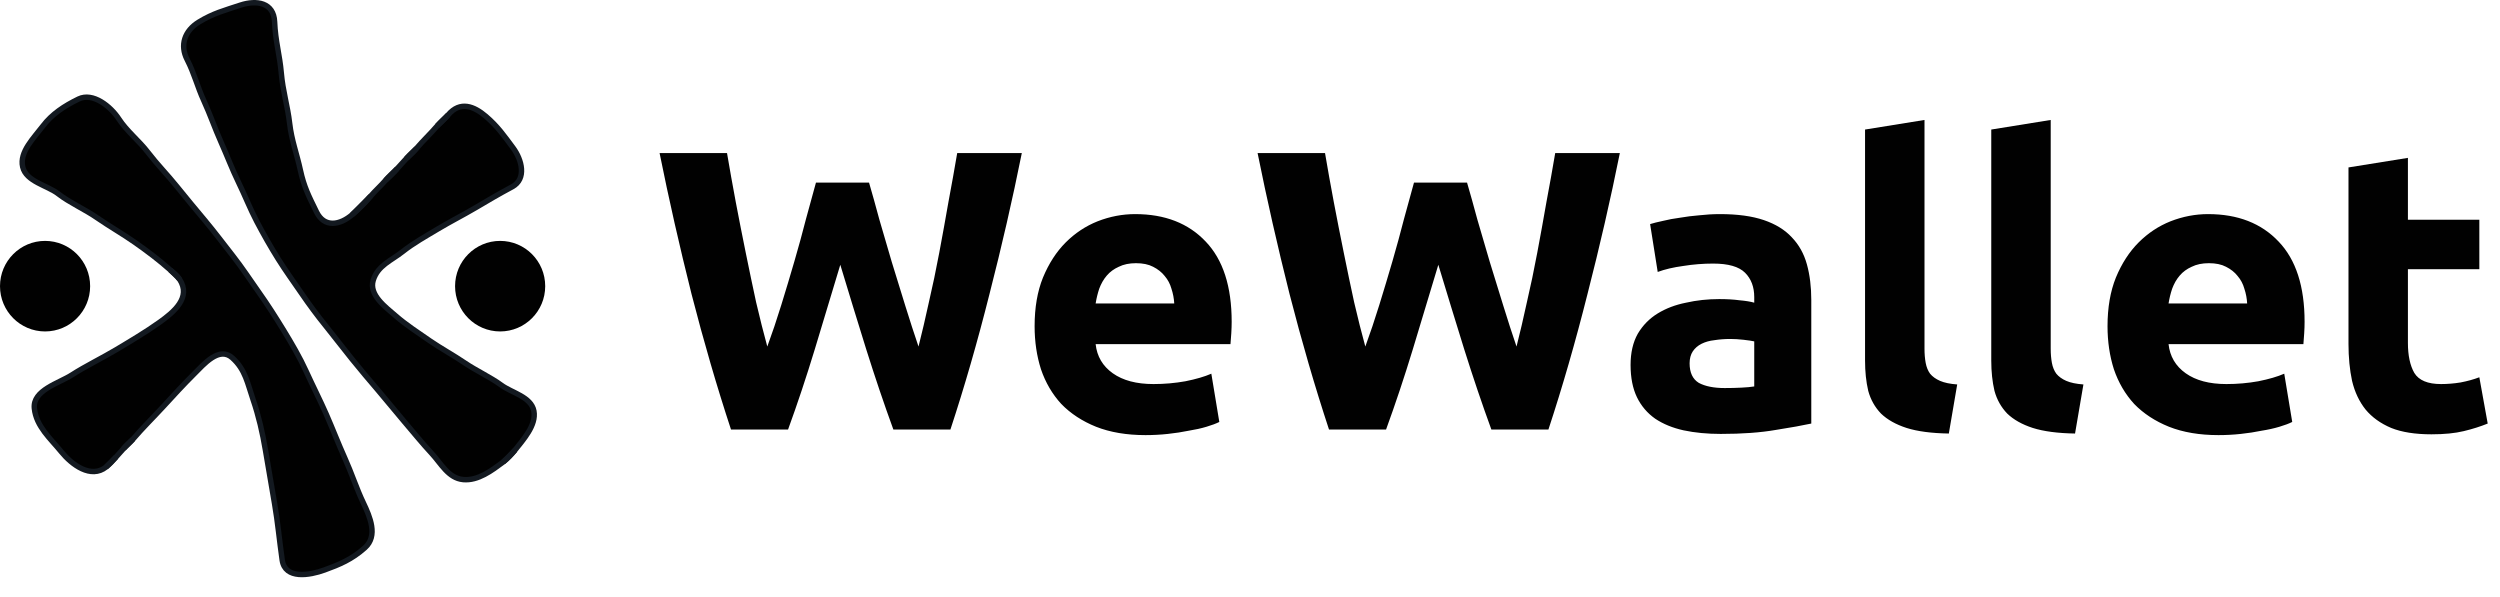
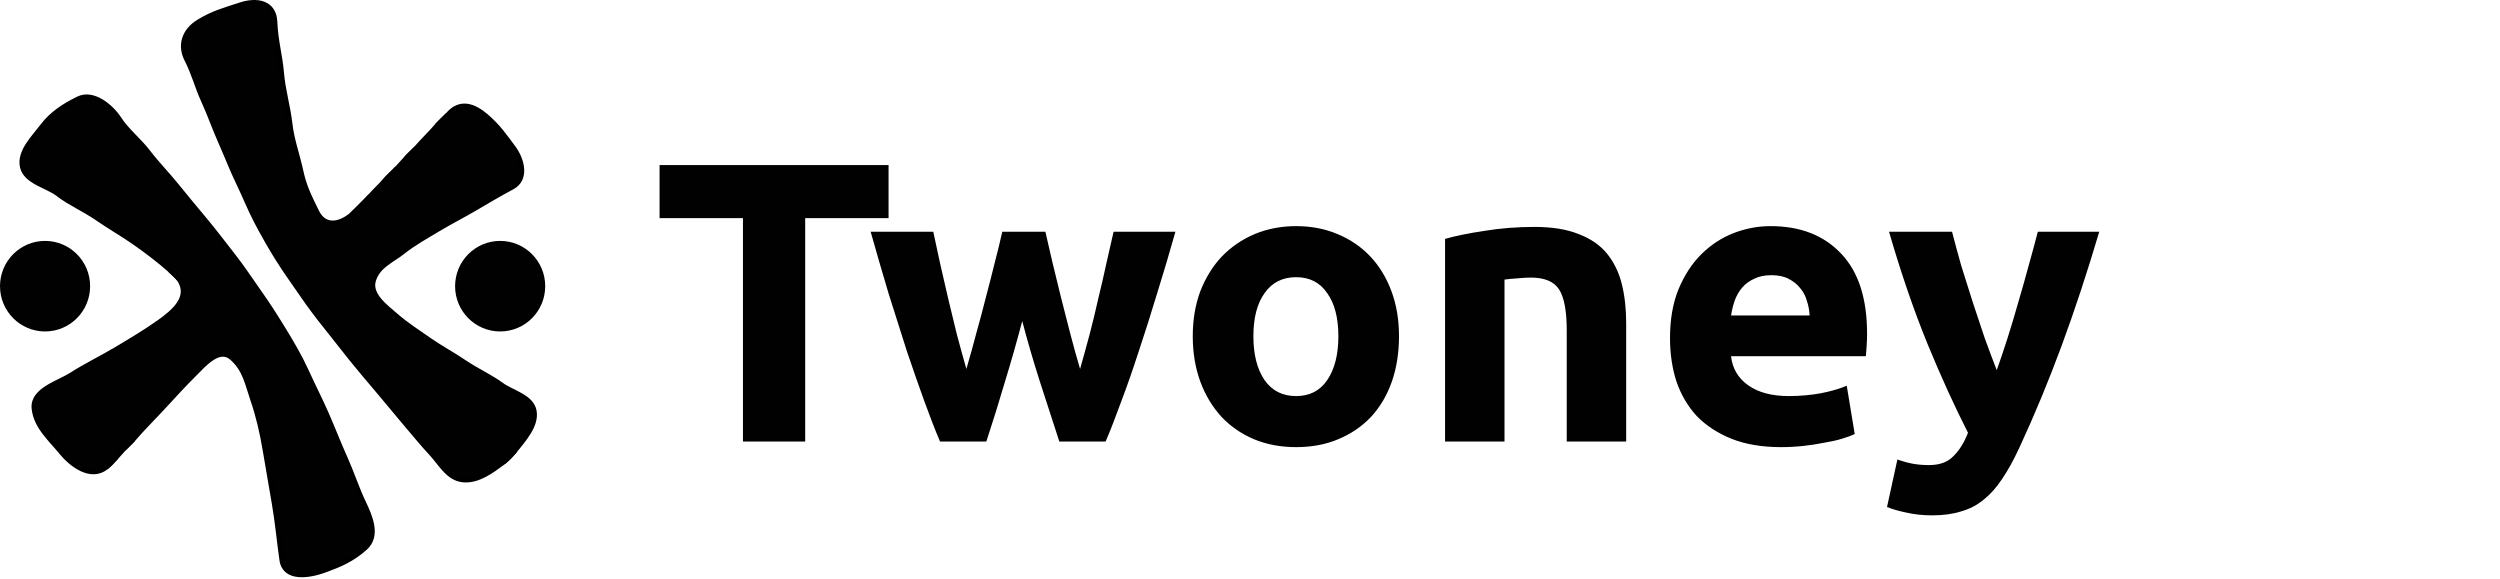
- <svg xmlns="http://www.w3.org/2000/svg" width="109" height="26" viewBox="0 0 109 26" fill="none">
-   <path d="M21.94 20.143C22.108 19.996 22.299 19.794 22.449 19.631C22.797 19.187 23.395 18.544 23.278 17.921C23.161 17.299 22.313 17.129 21.856 16.791C21.398 16.453 20.75 16.154 20.27 15.827C19.789 15.499 19.209 15.183 18.73 14.852C18.25 14.521 17.687 14.151 17.256 13.774C16.824 13.398 16.076 12.864 16.273 12.219C16.471 11.574 17.065 11.359 17.547 10.977C18.03 10.595 18.557 10.304 19.1 9.978C19.643 9.653 20.159 9.395 20.731 9.059C21.303 8.722 21.692 8.488 22.332 8.145C22.971 7.801 22.757 6.965 22.368 6.443C21.979 5.921 21.704 5.518 21.185 5.073C20.665 4.629 20.066 4.389 19.539 5.009C19.394 5.18 19.221 5.329 19.066 5.485C18.777 5.825 18.447 6.13 18.157 6.472C18.023 6.629 17.863 6.767 17.72 6.91C17.595 7.058 17.447 7.2 17.32 7.349C17.165 7.532 16.978 7.693 16.811 7.861C16.608 8.099 16.361 8.315 16.156 8.555C15.916 8.838 15.635 9.12 15.356 9.359C14.82 9.819 14.144 9.941 13.801 9.241C13.458 8.54 13.256 8.151 13.098 7.425C12.941 6.698 12.714 6.127 12.628 5.375C12.541 4.623 12.331 3.965 12.264 3.182C12.197 2.399 12.007 1.793 11.973 0.952C11.939 0.11 11.19 -0.01 10.484 0.223C9.779 0.457 9.298 0.577 8.671 0.96C8.044 1.343 7.836 1.97 8.157 2.594C8.477 3.218 8.604 3.776 8.884 4.385C9.164 4.994 9.367 5.595 9.634 6.191C9.9 6.786 10.118 7.369 10.398 7.945C10.678 8.521 10.905 9.105 11.198 9.663C11.491 10.221 11.8 10.764 12.128 11.288C12.455 11.811 12.802 12.286 13.145 12.787C13.489 13.289 13.837 13.759 14.219 14.23C14.601 14.701 14.967 15.189 15.347 15.656C15.727 16.123 16.101 16.572 16.493 17.027C16.884 17.482 17.248 17.943 17.638 18.397C18.029 18.851 18.411 19.329 18.821 19.768C19.23 20.208 19.547 20.849 20.194 20.91C20.841 20.972 21.447 20.511 21.94 20.143Z" stroke="#010101" stroke-width="0.071" />
-   <path d="M7.426 11.772C7.563 11.894 7.725 12.021 7.827 12.174C8.358 12.978 7.56 13.619 6.962 14.047C6.364 14.475 5.7 14.866 5.088 15.234C4.475 15.601 3.706 15.976 3.137 16.344C2.568 16.712 1.417 17.011 1.497 17.803C1.578 18.596 2.209 19.126 2.67 19.695C3.132 20.264 3.965 20.887 4.626 20.362C4.771 20.227 4.924 20.063 5.062 19.924C5.165 19.802 5.285 19.681 5.389 19.558C5.512 19.414 5.659 19.288 5.79 19.156C6.197 18.678 6.701 18.181 7.125 17.72C7.548 17.258 8.021 16.745 8.454 16.314C8.887 15.883 9.552 15.087 10.127 15.601C10.703 16.116 10.795 16.73 11.036 17.43C11.276 18.13 11.444 18.861 11.574 19.631C11.703 20.401 11.834 21.165 11.973 21.971C12.112 22.777 12.181 23.561 12.303 24.417C12.425 25.273 13.497 25.088 14.148 24.851C14.799 24.613 15.331 24.398 15.911 23.881C16.491 23.364 16.134 22.536 15.841 21.922C15.547 21.308 15.323 20.61 15.04 19.985C14.758 19.36 14.502 18.692 14.226 18.062C13.95 17.433 13.635 16.819 13.353 16.198C13.071 15.577 12.72 14.979 12.371 14.407C12.021 13.836 11.674 13.289 11.291 12.75C10.909 12.21 10.557 11.67 10.152 11.154C9.746 10.637 9.365 10.127 8.945 9.625C8.526 9.122 8.115 8.633 7.708 8.126C7.301 7.619 6.847 7.16 6.453 6.645C6.06 6.13 5.535 5.727 5.18 5.183C4.826 4.64 4.051 4.013 3.426 4.316C2.801 4.62 2.266 4.973 1.87 5.494C1.474 6.015 0.84 6.628 0.989 7.275C1.138 7.922 2.067 8.081 2.544 8.454C3.02 8.827 3.716 9.135 4.235 9.497C4.754 9.857 5.365 10.205 5.89 10.574C6.415 10.943 6.945 11.341 7.426 11.772Z" stroke="#010101" stroke-width="0.071" />
-   <path d="M19.066 5.485C19.221 5.329 19.395 5.18 19.539 5.01C19.384 5.165 19.211 5.314 19.066 5.485Z" stroke="#717370" stroke-width="0.071" />
-   <path d="M17.721 6.91C17.864 6.767 18.023 6.629 18.157 6.472C18.014 6.615 17.855 6.753 17.721 6.91Z" stroke="#70716F" stroke-width="0.071" />
-   <path d="M16.811 7.861C16.977 7.693 17.164 7.532 17.32 7.349C17.153 7.517 16.966 7.678 16.811 7.861Z" stroke="#828280" stroke-width="0.071" />
-   <path d="M15.355 9.359C15.635 9.12 15.915 8.838 16.156 8.555C15.894 8.818 15.619 9.094 15.355 9.359Z" stroke="#737372" stroke-width="0.071" />
-   <path d="M7.826 12.174C7.725 12.021 7.562 11.894 7.426 11.772C7.545 11.897 7.72 12.038 7.826 12.174Z" stroke="#828281" stroke-width="0.071" />
-   <path d="M5.389 19.558C5.52 19.427 5.666 19.3 5.789 19.156C5.658 19.288 5.512 19.414 5.389 19.558Z" stroke="#7F7F7D" stroke-width="0.071" />
-   <path d="M21.939 20.143C22.122 20.006 22.306 19.812 22.449 19.631C22.298 19.794 22.108 19.995 21.939 20.143Z" stroke="#717370" stroke-width="0.071" />
-   <path d="M4.625 20.362C4.783 20.237 4.929 20.079 5.061 19.924C4.923 20.063 4.77 20.227 4.625 20.362Z" stroke="#767774" stroke-width="0.071" />
-   <path d="M21.94 20.143C22.108 19.996 22.299 19.794 22.449 19.631C22.797 19.187 23.395 18.544 23.278 17.921C23.161 17.299 22.313 17.129 21.856 16.791C21.398 16.453 20.75 16.154 20.27 15.827C19.789 15.499 19.209 15.183 18.73 14.852C18.25 14.521 17.687 14.151 17.256 13.774C16.824 13.398 16.076 12.864 16.273 12.219C16.471 11.574 17.065 11.359 17.547 10.977C18.03 10.595 18.557 10.304 19.1 9.978C19.643 9.653 20.159 9.395 20.731 9.059C21.303 8.722 21.692 8.488 22.332 8.145C22.971 7.801 22.757 6.965 22.368 6.443C21.979 5.921 21.704 5.518 21.185 5.073C20.665 4.629 20.066 4.389 19.539 5.009C19.394 5.18 19.221 5.329 19.066 5.485C18.777 5.825 18.447 6.13 18.157 6.472C18.023 6.629 17.863 6.767 17.72 6.91C17.595 7.058 17.447 7.2 17.32 7.349C17.165 7.532 16.978 7.693 16.811 7.861C16.608 8.099 16.361 8.315 16.156 8.555C15.916 8.838 15.635 9.12 15.356 9.359C14.82 9.819 14.144 9.941 13.801 9.241C13.458 8.54 13.256 8.151 13.098 7.425C12.941 6.698 12.714 6.127 12.628 5.375C12.541 4.623 12.331 3.965 12.264 3.182C12.197 2.399 12.007 1.793 11.973 0.952C11.939 0.11 11.19 -0.01 10.484 0.223C9.779 0.457 9.298 0.577 8.671 0.96C8.044 1.343 7.836 1.97 8.157 2.594C8.477 3.218 8.604 3.776 8.884 4.385C9.164 4.994 9.367 5.595 9.634 6.191C9.9 6.786 10.118 7.369 10.398 7.945C10.678 8.521 10.905 9.105 11.198 9.663C11.491 10.221 11.8 10.764 12.128 11.288C12.455 11.811 12.802 12.286 13.145 12.787C13.489 13.289 13.837 13.759 14.219 14.23C14.601 14.701 14.967 15.189 15.347 15.656C15.727 16.123 16.101 16.572 16.493 17.027C16.884 17.482 17.248 17.943 17.638 18.397C18.029 18.851 18.411 19.329 18.821 19.768C19.23 20.208 19.547 20.849 20.194 20.91C20.841 20.972 21.447 20.511 21.94 20.143Z" fill="#010101" stroke="#131920" stroke-width="0.237" />
-   <path d="M7.426 11.772C7.563 11.894 7.725 12.021 7.827 12.174C8.358 12.978 7.56 13.619 6.962 14.047C6.364 14.475 5.7 14.866 5.088 15.234C4.475 15.601 3.706 15.976 3.137 16.344C2.568 16.712 1.417 17.011 1.497 17.803C1.578 18.596 2.209 19.126 2.67 19.695C3.132 20.264 3.965 20.887 4.626 20.362C4.771 20.227 4.924 20.063 5.062 19.924C5.165 19.802 5.285 19.681 5.389 19.558C5.512 19.414 5.659 19.288 5.79 19.156C6.197 18.678 6.701 18.181 7.125 17.72C7.548 17.258 8.021 16.745 8.454 16.314C8.887 15.883 9.552 15.087 10.127 15.601C10.703 16.116 10.795 16.73 11.036 17.43C11.276 18.13 11.444 18.861 11.574 19.631C11.703 20.401 11.834 21.165 11.973 21.971C12.112 22.777 12.181 23.561 12.303 24.417C12.425 25.273 13.497 25.088 14.148 24.851C14.799 24.613 15.331 24.398 15.911 23.881C16.491 23.364 16.134 22.536 15.841 21.922C15.547 21.308 15.323 20.61 15.04 19.985C14.758 19.36 14.502 18.692 14.226 18.062C13.95 17.433 13.635 16.819 13.353 16.198C13.071 15.577 12.72 14.979 12.371 14.407C12.021 13.836 11.674 13.289 11.291 12.75C10.909 12.21 10.557 11.67 10.152 11.154C9.746 10.637 9.365 10.127 8.945 9.625C8.526 9.122 8.115 8.633 7.708 8.126C7.301 7.619 6.847 7.16 6.453 6.645C6.06 6.13 5.535 5.727 5.18 5.183C4.826 4.64 4.051 4.013 3.426 4.316C2.801 4.62 2.266 4.973 1.87 5.494C1.474 6.015 0.84 6.628 0.989 7.275C1.138 7.922 2.067 8.081 2.544 8.454C3.02 8.827 3.716 9.135 4.235 9.497C4.754 9.857 5.365 10.205 5.89 10.574C6.415 10.943 6.945 11.341 7.426 11.772Z" fill="#010101" stroke="#131920" stroke-width="0.237" />
-   <path d="M19.066 5.485C19.221 5.329 19.395 5.18 19.539 5.01C19.384 5.165 19.211 5.314 19.066 5.485Z" fill="#717370" stroke="#131920" stroke-width="0.237" />
-   <path d="M17.721 6.91C17.864 6.767 18.023 6.629 18.157 6.472C18.014 6.615 17.855 6.753 17.721 6.91Z" fill="#70716F" stroke="#131920" stroke-width="0.237" />
-   <path d="M16.811 7.861C16.977 7.693 17.164 7.532 17.32 7.349C17.153 7.517 16.966 7.678 16.811 7.861Z" fill="#828280" stroke="#131920" stroke-width="0.237" />
-   <path d="M15.355 9.359C15.635 9.12 15.915 8.838 16.156 8.555C15.894 8.818 15.619 9.094 15.355 9.359Z" fill="#737372" stroke="#131920" stroke-width="0.237" />
-   <path d="M7.826 12.174C7.725 12.021 7.562 11.894 7.426 11.772C7.545 11.897 7.72 12.038 7.826 12.174Z" fill="#828281" stroke="#131920" stroke-width="0.237" />
-   <path d="M5.389 19.558C5.52 19.427 5.666 19.3 5.789 19.156C5.658 19.288 5.512 19.414 5.389 19.558Z" fill="#7F7F7D" stroke="#131920" stroke-width="0.237" />
-   <path d="M21.939 20.143C22.122 20.006 22.306 19.812 22.449 19.631C22.298 19.794 22.108 19.995 21.939 20.143Z" fill="#717370" stroke="#131920" stroke-width="0.237" />
-   <path d="M4.625 20.362C4.783 20.237 4.929 20.079 5.061 19.924C4.923 20.063 4.77 20.227 4.625 20.362Z" fill="#767774" stroke="#131920" stroke-width="0.237" />
-   <ellipse cx="21.806" cy="12.477" rx="1.965" ry="1.974" fill="#010101" />
-   <ellipse cx="1.965" cy="12.477" rx="1.965" ry="1.974" fill="#010101" />
-   <path d="M37.89 7.961C38.029 8.437 38.18 8.976 38.342 9.579C38.516 10.17 38.696 10.785 38.881 11.422C39.078 12.06 39.275 12.698 39.472 13.336C39.67 13.973 39.861 14.565 40.047 15.11C40.197 14.518 40.348 13.875 40.499 13.179C40.661 12.483 40.812 11.764 40.951 11.022C41.09 10.28 41.224 9.544 41.351 8.813C41.49 8.071 41.618 7.358 41.734 6.674H44.551C44.146 8.692 43.676 10.738 43.143 12.814C42.621 14.89 42.053 16.861 41.438 18.728H38.951C38.545 17.615 38.151 16.449 37.768 15.232C37.385 14.002 37.008 12.773 36.637 11.544C36.266 12.773 35.895 14.002 35.524 15.232C35.153 16.449 34.765 17.615 34.359 18.728H31.872C31.257 16.861 30.683 14.89 30.149 12.814C29.628 10.738 29.164 8.692 28.758 6.674H31.698C31.814 7.358 31.941 8.071 32.08 8.813C32.219 9.544 32.364 10.28 32.515 11.022C32.666 11.764 32.816 12.483 32.967 13.179C33.13 13.875 33.292 14.518 33.454 15.11C33.663 14.542 33.866 13.939 34.063 13.301C34.26 12.663 34.452 12.025 34.637 11.388C34.823 10.75 34.991 10.135 35.142 9.544C35.304 8.953 35.449 8.425 35.576 7.961H37.89ZM45.109 14.223C45.109 13.411 45.23 12.704 45.474 12.101C45.729 11.486 46.06 10.976 46.465 10.57C46.871 10.164 47.335 9.857 47.857 9.648C48.39 9.44 48.935 9.335 49.492 9.335C50.791 9.335 51.817 9.735 52.571 10.535C53.324 11.324 53.701 12.489 53.701 14.031C53.701 14.182 53.695 14.35 53.684 14.536C53.672 14.71 53.661 14.866 53.649 15.005H47.77C47.828 15.539 48.077 15.962 48.518 16.275C48.959 16.588 49.55 16.745 50.292 16.745C50.767 16.745 51.231 16.704 51.684 16.623C52.147 16.53 52.524 16.42 52.814 16.293L53.162 18.397C53.023 18.467 52.837 18.537 52.605 18.606C52.373 18.676 52.112 18.734 51.823 18.78C51.544 18.838 51.243 18.884 50.918 18.919C50.593 18.954 50.269 18.971 49.944 18.971C49.121 18.971 48.402 18.849 47.787 18.606C47.184 18.363 46.68 18.032 46.274 17.615C45.88 17.186 45.584 16.681 45.387 16.101C45.202 15.522 45.109 14.895 45.109 14.223ZM51.197 13.231C51.185 13.011 51.144 12.797 51.075 12.588C51.017 12.379 50.918 12.194 50.779 12.031C50.651 11.869 50.483 11.736 50.275 11.631C50.078 11.527 49.828 11.475 49.527 11.475C49.237 11.475 48.987 11.527 48.779 11.631C48.57 11.724 48.396 11.851 48.257 12.014C48.118 12.176 48.008 12.367 47.926 12.588C47.857 12.797 47.805 13.011 47.77 13.231H51.197ZM63.963 7.961C64.102 8.437 64.253 8.976 64.415 9.579C64.589 10.17 64.769 10.785 64.955 11.422C65.152 12.06 65.349 12.698 65.546 13.336C65.743 13.973 65.934 14.565 66.12 15.11C66.271 14.518 66.421 13.875 66.572 13.179C66.734 12.483 66.885 11.764 67.024 11.022C67.163 10.28 67.297 9.544 67.424 8.813C67.564 8.071 67.691 7.358 67.807 6.674H70.625C70.219 8.692 69.749 10.738 69.216 12.814C68.694 14.89 68.126 16.861 67.511 18.728H65.024C64.618 17.615 64.224 16.449 63.841 15.232C63.459 14.002 63.082 12.773 62.711 11.544C62.34 12.773 61.969 14.002 61.598 15.232C61.227 16.449 60.838 17.615 60.432 18.728H57.945C57.33 16.861 56.756 14.89 56.223 12.814C55.701 10.738 55.237 8.692 54.831 6.674H57.771C57.887 7.358 58.014 8.071 58.154 8.813C58.293 9.544 58.438 10.28 58.589 11.022C58.739 11.764 58.89 12.483 59.041 13.179C59.203 13.875 59.365 14.518 59.528 15.11C59.736 14.542 59.939 13.939 60.136 13.301C60.334 12.663 60.525 12.025 60.711 11.388C60.896 10.75 61.064 10.135 61.215 9.544C61.377 8.953 61.522 8.425 61.65 7.961H63.963ZM75.198 16.919C75.453 16.919 75.697 16.913 75.929 16.901C76.16 16.89 76.346 16.872 76.485 16.849V14.884C76.381 14.861 76.224 14.837 76.016 14.814C75.807 14.791 75.615 14.779 75.442 14.779C75.198 14.779 74.966 14.797 74.746 14.832C74.537 14.855 74.352 14.907 74.189 14.988C74.027 15.069 73.899 15.18 73.806 15.319C73.714 15.458 73.667 15.632 73.667 15.84C73.667 16.246 73.801 16.53 74.067 16.693C74.346 16.843 74.723 16.919 75.198 16.919ZM74.989 9.335C75.755 9.335 76.392 9.422 76.903 9.596C77.413 9.77 77.819 10.019 78.12 10.344C78.433 10.669 78.654 11.063 78.781 11.527C78.909 11.991 78.972 12.507 78.972 13.075V18.467C78.601 18.548 78.085 18.641 77.424 18.745C76.763 18.861 75.963 18.919 75.024 18.919C74.433 18.919 73.894 18.867 73.406 18.763C72.931 18.658 72.519 18.49 72.171 18.258C71.824 18.015 71.557 17.702 71.371 17.319C71.186 16.936 71.093 16.467 71.093 15.91C71.093 15.377 71.198 14.924 71.406 14.553C71.626 14.182 71.916 13.887 72.276 13.666C72.635 13.446 73.047 13.289 73.511 13.197C73.975 13.092 74.456 13.04 74.954 13.04C75.291 13.04 75.587 13.057 75.842 13.092C76.108 13.115 76.323 13.15 76.485 13.197V12.953C76.485 12.512 76.352 12.159 76.085 11.892C75.818 11.625 75.355 11.492 74.694 11.492C74.253 11.492 73.818 11.527 73.389 11.596C72.96 11.654 72.589 11.741 72.276 11.857L71.945 9.77C72.096 9.724 72.282 9.677 72.502 9.631C72.734 9.573 72.983 9.527 73.25 9.492C73.517 9.445 73.795 9.411 74.085 9.387C74.386 9.353 74.688 9.335 74.989 9.335ZM84.969 18.902C84.215 18.89 83.6 18.809 83.125 18.658C82.661 18.508 82.29 18.299 82.012 18.032C81.745 17.754 81.559 17.423 81.455 17.041C81.362 16.646 81.316 16.206 81.316 15.719V5.648L83.908 5.23V15.197C83.908 15.429 83.925 15.637 83.96 15.823C83.995 16.009 84.058 16.165 84.151 16.293C84.255 16.42 84.4 16.525 84.586 16.606C84.772 16.687 85.021 16.739 85.334 16.762L84.969 18.902ZM90.472 18.902C89.718 18.89 89.104 18.809 88.628 18.658C88.165 18.508 87.793 18.299 87.515 18.032C87.249 17.754 87.063 17.423 86.959 17.041C86.866 16.646 86.819 16.206 86.819 15.719V5.648L89.411 5.23V15.197C89.411 15.429 89.428 15.637 89.463 15.823C89.498 16.009 89.562 16.165 89.655 16.293C89.759 16.42 89.904 16.525 90.089 16.606C90.275 16.687 90.524 16.739 90.837 16.762L90.472 18.902ZM91.888 14.223C91.888 13.411 92.01 12.704 92.253 12.101C92.508 11.486 92.839 10.976 93.245 10.57C93.651 10.164 94.114 9.857 94.636 9.648C95.17 9.44 95.715 9.335 96.271 9.335C97.57 9.335 98.596 9.735 99.35 10.535C100.104 11.324 100.48 12.489 100.48 14.031C100.48 14.182 100.475 14.35 100.463 14.536C100.451 14.71 100.44 14.866 100.428 15.005H94.549C94.607 15.539 94.856 15.962 95.297 16.275C95.738 16.588 96.329 16.745 97.071 16.745C97.547 16.745 98.011 16.704 98.463 16.623C98.927 16.53 99.303 16.42 99.593 16.293L99.941 18.397C99.802 18.467 99.617 18.537 99.385 18.606C99.153 18.676 98.892 18.734 98.602 18.78C98.324 18.838 98.022 18.884 97.698 18.919C97.373 18.954 97.048 18.971 96.724 18.971C95.9 18.971 95.181 18.849 94.567 18.606C93.964 18.363 93.459 18.032 93.053 17.615C92.659 17.186 92.364 16.681 92.166 16.101C91.981 15.522 91.888 14.895 91.888 14.223ZM97.976 13.231C97.964 13.011 97.924 12.797 97.854 12.588C97.796 12.379 97.698 12.194 97.558 12.031C97.431 11.869 97.263 11.736 97.054 11.631C96.857 11.527 96.608 11.475 96.306 11.475C96.016 11.475 95.767 11.527 95.558 11.631C95.349 11.724 95.175 11.851 95.036 12.014C94.897 12.176 94.787 12.367 94.706 12.588C94.636 12.797 94.584 13.011 94.549 13.231H97.976ZM102.394 7.3L104.985 6.883V9.579H108.099V11.736H104.985V14.953C104.985 15.498 105.078 15.933 105.263 16.258C105.461 16.583 105.849 16.745 106.429 16.745C106.707 16.745 106.991 16.722 107.281 16.675C107.583 16.617 107.855 16.542 108.099 16.449L108.464 18.467C108.151 18.594 107.803 18.705 107.42 18.797C107.038 18.89 106.568 18.936 106.011 18.936C105.304 18.936 104.718 18.844 104.255 18.658C103.791 18.461 103.42 18.194 103.141 17.858C102.863 17.51 102.666 17.093 102.55 16.606C102.446 16.119 102.394 15.579 102.394 14.988V7.3Z" fill="#010101" />
+ <svg xmlns="http://www.w3.org/2000/svg" width="376" height="87" viewBox="0 0 376 87" fill="none">
+   <path d="M75.682 69.484C76.263 68.975 76.919 68.282 77.439 67.718C78.641 66.187 80.701 63.967 80.297 61.819C79.893 59.673 76.971 59.088 75.394 57.921C73.815 56.754 71.579 55.724 69.92 54.594C68.261 53.463 66.264 52.375 64.609 51.231C62.954 50.089 61.013 48.813 59.524 47.514C58.036 46.215 55.454 44.374 56.135 42.149C56.818 39.924 58.866 39.182 60.531 37.865C62.195 36.549 64.013 35.542 65.885 34.419C67.758 33.297 69.539 32.408 71.513 31.248C73.486 30.088 74.829 29.279 77.034 28.095C79.238 26.911 78.5 24.027 77.159 22.227C75.818 20.426 74.87 19.034 73.079 17.501C71.285 15.967 69.219 15.142 67.401 17.28C66.901 17.868 66.304 18.382 65.769 18.919C64.771 20.095 63.635 21.145 62.633 22.324C62.171 22.867 61.62 23.341 61.127 23.837C60.694 24.345 60.184 24.836 59.746 25.35C59.209 25.982 58.566 26.537 57.99 27.116C57.29 27.939 56.438 28.682 55.731 29.511C54.902 30.486 53.934 31.458 52.971 32.285C51.124 33.872 48.791 34.292 47.606 31.876C46.423 29.458 45.726 28.118 45.182 25.611C44.639 23.106 43.858 21.135 43.56 18.541C43.261 15.947 42.537 13.676 42.305 10.975C42.073 8.274 41.419 6.186 41.301 3.284C41.183 0.381 38.599 -0.034 36.166 0.77C33.733 1.576 32.074 1.991 29.912 3.313C27.75 4.634 27.032 6.797 28.136 8.948C29.24 11.1 29.678 13.027 30.646 15.126C31.612 17.227 32.313 19.299 33.232 21.354C34.152 23.408 34.902 25.418 35.868 27.407C36.833 29.394 37.617 31.409 38.629 33.333C39.639 35.256 40.705 37.133 41.835 38.937C42.963 40.743 44.16 42.379 45.345 44.109C46.531 45.839 47.732 47.462 49.05 49.088C50.367 50.713 51.628 52.395 52.939 54.005C54.251 55.616 55.541 57.164 56.892 58.734C58.242 60.304 59.499 61.895 60.844 63.462C62.191 65.029 63.508 66.677 64.922 68.191C66.335 69.707 67.427 71.92 69.659 72.132C71.891 72.343 73.983 70.753 75.682 69.484Z" stroke="#010101" stroke-width="0.245" />
+   <path d="M25.616 40.608C26.087 41.028 26.648 41.468 26.997 41.995C28.831 44.766 26.078 46.978 24.014 48.455C21.95 49.931 19.66 51.282 17.548 52.549C15.435 53.815 12.783 55.11 10.82 56.38C8.858 57.65 4.888 58.68 5.164 61.413C5.441 64.147 7.618 65.977 9.21 67.939C10.803 69.901 13.675 72.048 15.955 70.24C16.455 69.775 16.982 69.207 17.46 68.727C17.817 68.308 18.228 67.891 18.59 67.466C19.014 66.968 19.518 66.533 19.97 66.079C21.374 64.428 23.114 62.715 24.575 61.123C26.036 59.532 27.668 57.761 29.161 56.275C30.654 54.79 32.947 52.043 34.933 53.816C36.918 55.59 37.236 57.711 38.066 60.125C38.897 62.538 39.477 65.061 39.922 67.717C40.368 70.373 40.822 73.008 41.301 75.788C41.781 78.569 42.018 81.275 42.439 84.228C42.861 87.181 46.556 86.543 48.802 85.722C51.048 84.901 52.883 84.16 54.884 82.377C56.886 80.594 55.655 77.739 54.642 75.622C53.63 73.504 52.855 71.095 51.882 68.939C50.908 66.783 50.025 64.478 49.071 62.306C48.118 60.134 47.033 58.017 46.059 55.875C45.087 53.733 43.879 51.669 42.672 49.697C41.464 47.726 40.27 45.841 38.949 43.981C37.629 42.12 36.416 40.256 35.017 38.474C33.618 36.694 32.303 34.934 30.855 33.2C29.409 31.465 27.993 29.779 26.589 28.03C25.185 26.281 23.616 24.7 22.26 22.923C20.904 21.146 19.092 19.754 17.868 17.879C16.645 16.004 13.973 13.841 11.818 14.888C9.662 15.935 7.816 17.153 6.45 18.951C5.083 20.749 2.895 22.864 3.411 25.094C3.925 27.326 7.13 27.876 8.774 29.162C10.417 30.448 12.817 31.512 14.606 32.758C16.396 34.003 18.507 35.202 20.318 36.476C22.128 37.749 23.954 39.122 25.616 40.608Z" stroke="#010101" stroke-width="0.245" />
+   <path d="M65.769 18.919C66.304 18.382 66.901 17.868 67.401 17.28C66.866 17.817 66.269 18.332 65.769 18.919Z" stroke="#717370" stroke-width="0.245" />
+   <path d="M61.127 23.837C61.62 23.341 62.171 22.867 62.633 22.324C62.139 22.819 61.589 23.295 61.127 23.837Z" stroke="#70716F" stroke-width="0.245" />
+   <path d="M57.99 27.116C58.566 26.537 59.209 25.982 59.746 25.35C59.171 25.929 58.527 26.484 57.99 27.116Z" stroke="#828280" stroke-width="0.245" />
+   <path d="M52.971 32.285C53.934 31.458 54.902 30.486 55.731 29.511C54.828 30.419 53.88 31.371 52.971 32.285Z" stroke="#737372" stroke-width="0.245" />
+   <path d="M26.997 41.995C26.648 41.468 26.087 41.028 25.616 40.608C26.029 41.039 26.632 41.526 26.997 41.995Z" stroke="#828281" stroke-width="0.245" />
+   <path d="M18.59 67.466C19.041 67.012 19.546 66.577 19.97 66.079C19.518 66.533 19.014 66.968 18.59 67.466Z" stroke="#7F7F7D" stroke-width="0.245" />
+   <path d="M75.682 69.484C76.312 69.013 76.948 68.342 77.439 67.718C76.919 68.282 76.263 68.975 75.682 69.484Z" stroke="#717370" stroke-width="0.245" />
+   <path d="M15.955 70.24C16.501 69.808 17.005 69.263 17.46 68.727C16.982 69.207 16.455 69.775 15.955 70.24Z" stroke="#767774" stroke-width="0.245" />
+   <path d="M75.682 69.484C76.263 68.975 76.919 68.282 77.439 67.718C78.641 66.187 80.701 63.967 80.297 61.819C79.893 59.673 76.971 59.088 75.394 57.921C73.815 56.754 71.579 55.724 69.92 54.594C68.261 53.463 66.264 52.375 64.609 51.231C62.954 50.089 61.013 48.813 59.524 47.514C58.036 46.215 55.454 44.374 56.135 42.149C56.818 39.924 58.866 39.182 60.531 37.865C62.195 36.549 64.013 35.542 65.885 34.419C67.758 33.297 69.539 32.408 71.513 31.248C73.486 30.088 74.829 29.279 77.034 28.095C79.238 26.911 78.5 24.027 77.159 22.227C75.818 20.426 74.87 19.034 73.079 17.501C71.285 15.967 69.219 15.142 67.401 17.28C66.901 17.868 66.304 18.382 65.769 18.919C64.771 20.095 63.635 21.145 62.633 22.324C62.171 22.867 61.62 23.341 61.127 23.837C60.694 24.345 60.184 24.836 59.746 25.35C59.209 25.982 58.566 26.537 57.99 27.116C57.29 27.939 56.438 28.682 55.731 29.511C54.902 30.486 53.934 31.458 52.971 32.285C51.124 33.872 48.791 34.292 47.606 31.876C46.423 29.458 45.726 28.118 45.182 25.611C44.639 23.106 43.858 21.135 43.56 18.541C43.261 15.947 42.537 13.676 42.305 10.975C42.073 8.274 41.419 6.186 41.301 3.284C41.183 0.381 38.599 -0.034 36.166 0.77C33.733 1.576 32.074 1.991 29.912 3.313C27.75 4.634 27.032 6.797 28.136 8.948C29.24 11.1 29.678 13.027 30.646 15.126C31.612 17.227 32.313 19.299 33.232 21.354C34.152 23.408 34.902 25.418 35.868 27.407C36.833 29.394 37.617 31.409 38.629 33.333C39.639 35.256 40.705 37.133 41.835 38.937C42.963 40.743 44.16 42.379 45.345 44.109C46.531 45.839 47.732 47.462 49.05 49.088C50.367 50.713 51.628 52.395 52.939 54.005C54.251 55.616 55.541 57.164 56.892 58.734C58.242 60.304 59.499 61.895 60.844 63.462C62.191 65.029 63.508 66.677 64.922 68.191C66.335 69.707 67.427 71.92 69.659 72.132C71.891 72.343 73.983 70.753 75.682 69.484Z" fill="#010101" stroke="black" stroke-width="0.818" />
+   <path d="M25.616 40.608C26.087 41.028 26.648 41.468 26.997 41.995C28.831 44.766 26.078 46.978 24.014 48.455C21.95 49.931 19.66 51.282 17.548 52.549C15.435 53.815 12.783 55.11 10.82 56.38C8.858 57.65 4.888 58.68 5.164 61.413C5.441 64.147 7.618 65.977 9.21 67.939C10.803 69.901 13.675 72.048 15.955 70.24C16.455 69.775 16.982 69.207 17.46 68.727C17.817 68.308 18.228 67.891 18.59 67.466C19.014 66.968 19.518 66.533 19.97 66.079C21.374 64.428 23.114 62.715 24.575 61.123C26.036 59.532 27.668 57.761 29.161 56.275C30.654 54.79 32.947 52.043 34.933 53.816C36.918 55.59 37.236 57.711 38.066 60.125C38.897 62.538 39.477 65.061 39.922 67.717C40.368 70.373 40.822 73.008 41.301 75.788C41.781 78.569 42.018 81.275 42.439 84.228C42.861 87.181 46.556 86.543 48.802 85.722C51.048 84.901 52.883 84.16 54.884 82.377C56.886 80.594 55.655 77.739 54.642 75.622C53.63 73.504 52.855 71.095 51.882 68.939C50.908 66.783 50.025 64.478 49.071 62.306C48.118 60.134 47.033 58.017 46.059 55.875C45.087 53.733 43.879 51.669 42.672 49.697C41.464 47.726 40.27 45.841 38.949 43.981C37.629 42.12 36.416 40.256 35.017 38.474C33.618 36.694 32.303 34.934 30.855 33.2C29.409 31.465 27.993 29.779 26.589 28.03C25.185 26.281 23.616 24.7 22.26 22.923C20.904 21.146 19.092 19.754 17.868 17.879C16.645 16.004 13.973 13.841 11.818 14.888C9.662 15.935 7.816 17.153 6.45 18.951C5.083 20.749 2.895 22.864 3.411 25.094C3.925 27.326 7.13 27.876 8.774 29.162C10.417 30.448 12.817 31.512 14.606 32.758C16.396 34.003 18.507 35.202 20.318 36.476C22.128 37.749 23.954 39.122 25.616 40.608Z" fill="#010101" stroke="black" stroke-width="0.818" />
+   <path d="M65.769 18.919C66.304 18.382 66.901 17.868 67.401 17.28C66.866 17.817 66.269 18.332 65.769 18.919Z" fill="#717370" stroke="black" stroke-width="0.818" />
+   <path d="M61.127 23.837C61.62 23.341 62.171 22.867 62.633 22.324C62.139 22.819 61.589 23.295 61.127 23.837Z" fill="#70716F" stroke="black" stroke-width="0.818" />
+   <path d="M57.99 27.116C58.566 26.537 59.209 25.982 59.746 25.35C59.171 25.929 58.527 26.484 57.99 27.116Z" fill="#828280" stroke="black" stroke-width="0.818" />
+   <path d="M52.971 32.285C53.934 31.458 54.902 30.486 55.731 29.511C54.828 30.419 53.88 31.371 52.971 32.285Z" fill="#737372" stroke="black" stroke-width="0.818" />
+   <path d="M26.997 41.995C26.648 41.468 26.087 41.028 25.616 40.608C26.029 41.039 26.632 41.526 26.997 41.995Z" fill="#828281" stroke="black" stroke-width="0.818" />
+   <path d="M18.59 67.466C19.041 67.012 19.546 66.577 19.97 66.079C19.518 66.533 19.014 66.968 18.59 67.466Z" fill="#7F7F7D" stroke="black" stroke-width="0.818" />
+   <path d="M75.682 69.484C76.312 69.013 76.948 68.342 77.439 67.718C76.919 68.282 76.263 68.975 75.682 69.484Z" fill="#717370" stroke="black" stroke-width="0.818" />
+   <path d="M15.955 70.24C16.501 69.808 17.005 69.263 17.46 68.727C16.982 69.207 16.455 69.775 15.955 70.24Z" fill="#767774" stroke="black" stroke-width="0.818" />
+   <ellipse cx="75.223" cy="43.041" rx="6.777" ry="6.81" fill="#010101" />
+   <ellipse cx="6.777" cy="43.041" rx="6.777" ry="6.81" fill="#010101" />
+   <path d="M133.64 24.829V32.809H121.1V66.409H111.74V32.809H99.2V24.829H133.64ZM153.744 48.289C152.944 51.329 152.084 54.349 151.164 57.349C150.284 60.349 149.344 63.369 148.344 66.409H141.384C140.664 64.729 139.884 62.729 139.044 60.409C138.204 58.089 137.324 55.569 136.404 52.849C135.524 50.089 134.604 47.189 133.644 44.149C132.724 41.069 131.824 37.969 130.944 34.849H140.364C140.684 36.289 141.024 37.869 141.384 39.589C141.784 41.269 142.184 43.009 142.584 44.809C143.024 46.609 143.464 48.429 143.904 50.269C144.384 52.069 144.864 53.809 145.344 55.489C145.864 53.729 146.364 51.929 146.844 50.089C147.364 48.249 147.844 46.449 148.284 44.689C148.764 42.889 149.204 41.169 149.604 39.529C150.044 37.849 150.424 36.289 150.744 34.849H157.224C157.544 36.289 157.904 37.849 158.304 39.529C158.704 41.169 159.124 42.889 159.564 44.689C160.004 46.449 160.464 48.249 160.944 50.089C161.424 51.929 161.924 53.729 162.444 55.489C162.924 53.809 163.404 52.069 163.884 50.269C164.364 48.429 164.804 46.609 165.204 44.809C165.644 43.009 166.044 41.269 166.404 39.589C166.804 37.869 167.164 36.289 167.484 34.849H176.784C175.904 37.969 174.984 41.069 174.024 44.149C173.104 47.189 172.184 50.089 171.264 52.849C170.384 55.569 169.504 58.089 168.624 60.409C167.784 62.729 167.004 64.729 166.284 66.409H159.324C158.324 63.369 157.344 60.349 156.384 57.349C155.424 54.349 154.544 51.329 153.744 48.289ZM210.411 50.569C210.411 53.049 210.051 55.329 209.331 57.409C208.611 59.449 207.571 61.209 206.211 62.689C204.851 64.129 203.211 65.249 201.291 66.049C199.411 66.849 197.291 67.249 194.931 67.249C192.611 67.249 190.491 66.849 188.571 66.049C186.691 65.249 185.071 64.129 183.711 62.689C182.351 61.209 181.291 59.449 180.531 57.409C179.771 55.329 179.391 53.049 179.391 50.569C179.391 48.089 179.771 45.829 180.531 43.789C181.331 41.749 182.411 40.009 183.771 38.569C185.171 37.129 186.811 36.009 188.691 35.209C190.611 34.409 192.691 34.009 194.931 34.009C197.211 34.009 199.291 34.409 201.171 35.209C203.091 36.009 204.731 37.129 206.091 38.569C207.451 40.009 208.511 41.749 209.271 43.789C210.031 45.829 210.411 48.089 210.411 50.569ZM201.291 50.569C201.291 47.809 200.731 45.649 199.611 44.089C198.531 42.489 196.971 41.689 194.931 41.689C192.891 41.689 191.311 42.489 190.191 44.089C189.071 45.649 188.511 47.809 188.511 50.569C188.511 53.329 189.071 55.529 190.191 57.169C191.311 58.769 192.891 59.569 194.931 59.569C196.971 59.569 198.531 58.769 199.611 57.169C200.731 55.529 201.291 53.329 201.291 50.569ZM217.337 35.929C218.857 35.489 220.817 35.089 223.217 34.729C225.617 34.329 228.137 34.129 230.777 34.129C233.457 34.129 235.677 34.489 237.437 35.209C239.237 35.889 240.657 36.869 241.697 38.149C242.737 39.429 243.477 40.949 243.917 42.709C244.357 44.469 244.577 46.429 244.577 48.589V66.409H235.637V49.669C235.637 46.789 235.257 44.749 234.497 43.549C233.737 42.349 232.317 41.749 230.237 41.749C229.597 41.749 228.917 41.789 228.197 41.869C227.477 41.909 226.837 41.969 226.277 42.049V66.409H217.337V35.929ZM251.169 50.869C251.169 48.069 251.589 45.629 252.429 43.549C253.309 41.429 254.449 39.669 255.849 38.269C257.249 36.869 258.849 35.809 260.649 35.089C262.489 34.369 264.369 34.009 266.289 34.009C270.769 34.009 274.309 35.389 276.909 38.149C279.509 40.869 280.809 44.889 280.809 50.209C280.809 50.729 280.789 51.309 280.749 51.949C280.709 52.549 280.669 53.089 280.629 53.569H260.349C260.549 55.409 261.409 56.869 262.929 57.949C264.449 59.029 266.489 59.569 269.049 59.569C270.689 59.569 272.289 59.429 273.849 59.149C275.449 58.829 276.749 58.449 277.749 58.009L278.949 65.269C278.469 65.509 277.829 65.749 277.029 65.989C276.229 66.229 275.329 66.429 274.329 66.589C273.369 66.789 272.329 66.949 271.209 67.069C270.089 67.189 268.969 67.249 267.849 67.249C265.009 67.249 262.529 66.829 260.409 65.989C258.329 65.149 256.589 64.009 255.189 62.569C253.829 61.089 252.809 59.349 252.129 57.349C251.489 55.349 251.169 53.189 251.169 50.869ZM272.169 47.449C272.129 46.689 271.989 45.949 271.749 45.229C271.549 44.509 271.209 43.869 270.729 43.309C270.289 42.749 269.709 42.289 268.989 41.929C268.309 41.569 267.449 41.389 266.409 41.389C265.409 41.389 264.549 41.569 263.829 41.929C263.109 42.249 262.509 42.689 262.029 43.249C261.549 43.809 261.169 44.469 260.889 45.229C260.649 45.949 260.469 46.689 260.349 47.449H272.169ZM315.728 34.849C313.928 40.929 312.048 46.629 310.088 51.949C308.128 57.269 305.988 62.429 303.668 67.429C302.828 69.229 301.988 70.749 301.148 71.989C300.308 73.269 299.388 74.309 298.388 75.109C297.388 75.949 296.248 76.549 294.968 76.909C293.728 77.309 292.268 77.509 290.588 77.509C289.188 77.509 287.888 77.369 286.688 77.089C285.528 76.849 284.568 76.569 283.808 76.249L285.368 69.109C286.288 69.429 287.108 69.649 287.828 69.769C288.548 69.889 289.308 69.949 290.108 69.949C291.708 69.949 292.928 69.509 293.768 68.629C294.648 67.789 295.388 66.609 295.988 65.089C293.948 61.089 291.908 56.609 289.868 51.649C287.828 46.649 285.908 41.049 284.108 34.849H293.588C293.988 36.409 294.448 38.109 294.968 39.949C295.528 41.749 296.108 43.589 296.708 45.469C297.308 47.309 297.908 49.109 298.508 50.869C299.148 52.629 299.748 54.229 300.308 55.669C300.828 54.229 301.368 52.629 301.928 50.869C302.488 49.109 303.028 47.309 303.548 45.469C304.108 43.589 304.628 41.749 305.108 39.949C305.628 38.109 306.088 36.409 306.488 34.849H315.728Z" fill="#010101" />
</svg>
